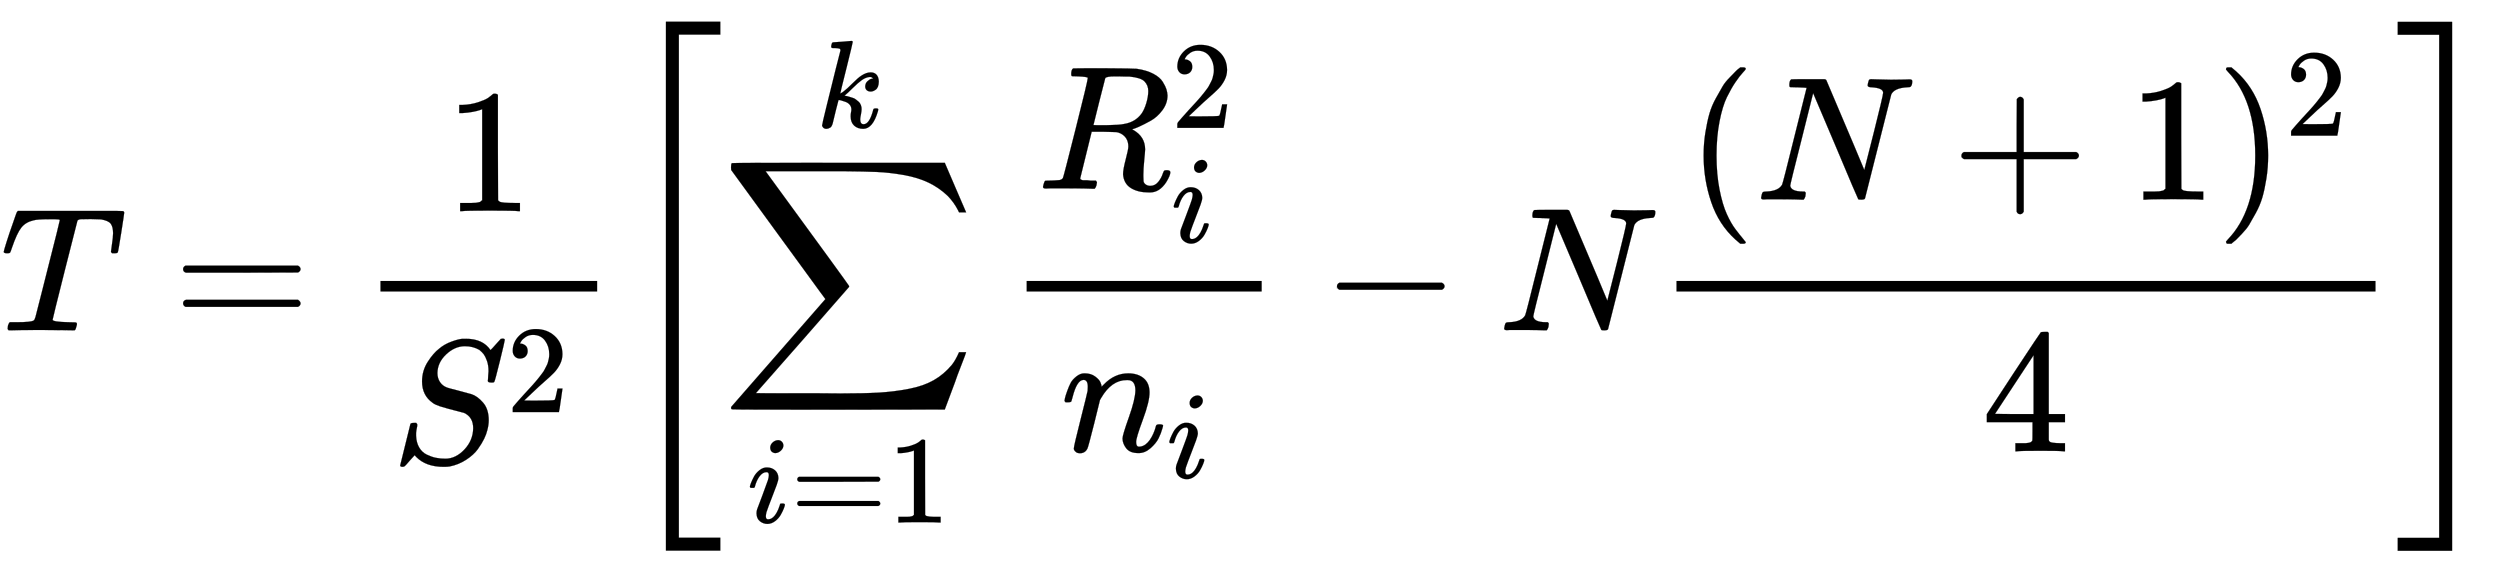
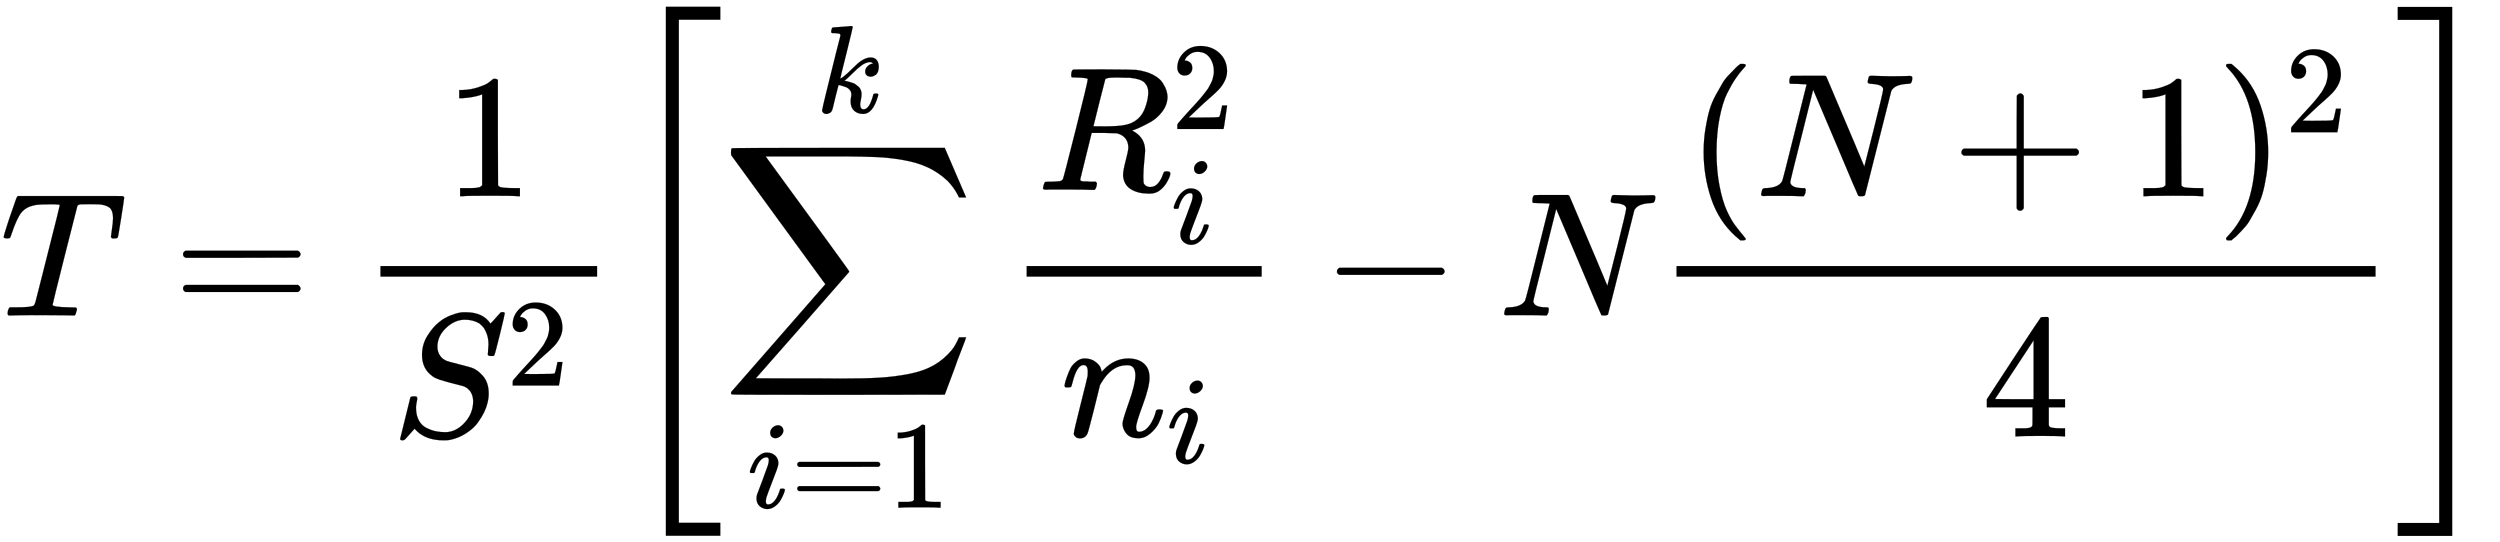
- <svg xmlns="http://www.w3.org/2000/svg" xmlns:xlink="http://www.w3.org/1999/xlink" role="img" aria-hidden="true" style="vertical-align: -3.08ex;font-size: 10pt;font-family: 'Microsoft Sans Serif';color: Black;" viewBox="0 -1873.1 14175.5 3203" focusable="false" width="32.924ex" height="7.439ex">
+ <svg xmlns="http://www.w3.org/2000/svg" xmlns:xlink="http://www.w3.org/1999/xlink" role="img" aria-hidden="true" style="vertical-align: -2.97ex;font-size: 10pt;font-family: 'Microsoft Sans Serif';color: Black;" viewBox="0 -1788.6 14175.5 3070.2" focusable="false" width="32.924ex" height="7.131ex">
  <defs id="MathJax_SVG_glyphs">
    <path id="MJMATHI-54" stroke-width="1" d="M 40 437 Q 21 437 21 445 Q 21 450 37 501 T 71 602 L 88 651 Q 93 669 101 677 H 569 H 659 Q 691 677 697 676 T 704 667 Q 704 661 687 553 T 668 444 Q 668 437 649 437 Q 640 437 637 437 T 631 442 L 629 445 Q 629 451 635 490 T 641 551 Q 641 586 628 604 T 573 629 Q 568 630 515 631 Q 469 631 457 630 T 439 622 Q 438 621 368 343 T 298 60 Q 298 48 386 46 Q 418 46 427 45 T 436 36 Q 436 31 433 22 Q 429 4 424 1 L 422 0 Q 419 0 415 0 Q 410 0 363 1 T 228 2 Q 99 2 64 0 H 49 Q 43 6 43 9 T 45 27 Q 49 40 55 46 H 83 H 94 Q 174 46 189 55 Q 190 56 191 56 Q 196 59 201 76 T 241 233 Q 258 301 269 344 Q 339 619 339 625 Q 339 630 310 630 H 279 Q 212 630 191 624 Q 146 614 121 583 T 67 467 Q 60 445 57 441 T 43 437 H 40 Z" />
    <path id="MJMAIN-3D" stroke-width="1" d="M 56 347 Q 56 360 70 367 H 707 Q 722 359 722 347 Q 722 336 708 328 L 390 327 H 72 Q 56 332 56 347 Z M 56 153 Q 56 168 72 173 H 708 Q 722 163 722 153 Q 722 140 707 133 H 70 Q 56 140 56 153 Z" />
    <path id="MJMAIN-31" stroke-width="1" d="M 213 578 L 200 573 Q 186 568 160 563 T 102 556 H 83 V 602 H 102 Q 149 604 189 617 T 245 641 T 273 663 Q 275 666 285 666 Q 294 666 302 660 V 361 L 303 61 Q 310 54 315 52 T 339 48 T 401 46 H 427 V 0 H 416 Q 395 3 257 3 Q 121 3 100 0 H 88 V 46 H 114 Q 136 46 152 46 T 177 47 T 193 50 T 201 52 T 207 57 T 213 61 V 578 Z" />
    <path id="MJMATHI-53" stroke-width="1" d="M 308 24 Q 367 24 416 76 T 466 197 Q 466 260 414 284 Q 308 311 278 321 T 236 341 Q 176 383 176 462 Q 176 523 208 573 T 273 648 Q 302 673 343 688 T 407 704 H 418 H 425 Q 521 704 564 640 Q 565 640 577 653 T 603 682 T 623 704 Q 624 704 627 704 T 632 705 Q 645 705 645 698 T 617 577 T 585 459 T 569 456 Q 549 456 549 465 Q 549 471 550 475 Q 550 478 551 494 T 553 520 Q 553 554 544 579 T 526 616 T 501 641 Q 465 662 419 662 Q 362 662 313 616 T 263 510 Q 263 480 278 458 T 319 427 Q 323 425 389 408 T 456 390 Q 490 379 522 342 T 554 242 Q 554 216 546 186 Q 541 164 528 137 T 492 78 T 426 18 T 332 -20 Q 320 -22 298 -22 Q 199 -22 144 33 L 134 44 L 106 13 Q 83 -14 78 -18 T 65 -22 Q 52 -22 52 -14 Q 52 -11 110 221 Q 112 227 130 227 H 143 Q 149 221 149 216 Q 149 214 148 207 T 144 186 T 142 153 Q 144 114 160 87 T 203 47 T 255 29 T 308 24 Z" />
    <path id="MJMAIN-32" stroke-width="1" d="M 109 429 Q 82 429 66 447 T 50 491 Q 50 562 103 614 T 235 666 Q 326 666 387 610 T 449 465 Q 449 422 429 383 T 381 315 T 301 241 Q 265 210 201 149 L 142 93 L 218 92 Q 375 92 385 97 Q 392 99 409 186 V 189 H 449 V 186 Q 448 183 436 95 T 421 3 V 0 H 50 V 19 V 31 Q 50 38 56 46 T 86 81 Q 115 113 136 137 Q 145 147 170 174 T 204 211 T 233 244 T 261 278 T 284 308 T 305 340 T 320 369 T 333 401 T 340 431 T 343 464 Q 343 527 309 573 T 212 619 Q 179 619 154 602 T 119 569 T 109 550 Q 109 549 114 549 Q 132 549 151 535 T 170 489 Q 170 464 154 447 T 109 429 Z" />
    <path id="MJMAIN-5B" stroke-width="1" d="M 118 -250 V 750 H 255 V 710 H 158 V -210 H 255 V -250 H 118 Z" />
    <path id="MJSZ2-2211" stroke-width="1" d="M 60 948 Q 63 950 665 950 H 1267 L 1325 815 Q 1384 677 1388 669 H 1348 L 1341 683 Q 1320 724 1285 761 Q 1235 809 1174 838 T 1033 881 T 882 898 T 699 902 H 574 H 543 H 251 L 259 891 Q 722 258 724 252 Q 725 250 724 246 Q 721 243 460 -56 L 196 -356 Q 196 -357 407 -357 Q 459 -357 548 -357 T 676 -358 Q 812 -358 896 -353 T 1063 -332 T 1204 -283 T 1307 -196 Q 1328 -170 1348 -124 H 1388 Q 1388 -125 1381 -145 T 1356 -210 T 1325 -294 L 1267 -449 L 666 -450 Q 64 -450 61 -448 Q 55 -446 55 -439 Q 55 -437 57 -433 L 590 177 Q 590 178 557 222 T 452 366 T 322 544 L 56 909 L 55 924 Q 55 945 60 948 Z" />
    <path id="MJMATHI-69" stroke-width="1" d="M 184 600 Q 184 624 203 642 T 247 661 Q 265 661 277 649 T 290 619 Q 290 596 270 577 T 226 557 Q 211 557 198 567 T 184 600 Z M 21 287 Q 21 295 30 318 T 54 369 T 98 420 T 158 442 Q 197 442 223 419 T 250 357 Q 250 340 236 301 T 196 196 T 154 83 Q 149 61 149 51 Q 149 26 166 26 Q 175 26 185 29 T 208 43 T 235 78 T 260 137 Q 263 149 265 151 T 282 153 Q 302 153 302 143 Q 302 135 293 112 T 268 61 T 223 11 T 161 -11 Q 129 -11 102 10 T 74 74 Q 74 91 79 106 T 122 220 Q 160 321 166 341 T 173 380 Q 173 404 156 404 H 154 Q 124 404 99 371 T 61 287 Q 60 286 59 284 T 58 281 T 56 279 T 53 278 T 49 278 T 41 278 H 27 Q 21 284 21 287 Z" />
    <path id="MJMATHI-6B" stroke-width="1" d="M 121 647 Q 121 657 125 670 T 137 683 Q 138 683 209 688 T 282 694 Q 294 694 294 686 Q 294 679 244 477 Q 194 279 194 272 Q 213 282 223 291 Q 247 309 292 354 T 362 415 Q 402 442 438 442 Q 468 442 485 423 T 503 369 Q 503 344 496 327 T 477 302 T 456 291 T 438 288 Q 418 288 406 299 T 394 328 Q 394 353 410 369 T 442 390 L 458 393 Q 446 405 434 405 H 430 Q 398 402 367 380 T 294 316 T 228 255 Q 230 254 243 252 T 267 246 T 293 238 T 320 224 T 342 206 T 359 180 T 365 147 Q 365 130 360 106 T 354 66 Q 354 26 381 26 Q 429 26 459 145 Q 461 153 479 153 H 483 Q 499 153 499 144 Q 499 139 496 130 Q 455 -11 378 -11 Q 333 -11 305 15 T 277 90 Q 277 108 280 121 T 283 145 Q 283 167 269 183 T 234 206 T 200 217 T 182 220 H 180 Q 168 178 159 139 T 145 81 T 136 44 T 129 20 T 122 7 T 111 -2 Q 98 -11 83 -11 Q 66 -11 57 -1 T 48 16 Q 48 26 85 176 T 158 471 L 195 616 Q 196 629 188 632 T 149 637 H 144 Q 134 637 131 637 T 124 640 T 121 647 Z" />
    <path id="MJMATHI-52" stroke-width="1" d="M 230 637 Q 203 637 198 638 T 193 649 Q 193 676 204 682 Q 206 683 378 683 Q 550 682 564 680 Q 620 672 658 652 T 712 606 T 733 563 T 739 529 Q 739 484 710 445 T 643 385 T 576 351 T 538 338 L 545 333 Q 612 295 612 223 Q 612 212 607 162 T 602 80 V 71 Q 602 53 603 43 T 614 25 T 640 16 Q 668 16 686 38 T 712 85 Q 717 99 720 102 T 735 105 Q 755 105 755 93 Q 755 75 731 36 Q 693 -21 641 -21 H 632 Q 571 -21 531 4 T 487 82 Q 487 109 502 166 T 517 239 Q 517 290 474 313 Q 459 320 449 321 T 378 323 H 309 L 277 193 Q 244 61 244 59 Q 244 55 245 54 T 252 50 T 269 48 T 302 46 H 333 Q 339 38 339 37 T 336 19 Q 332 6 326 0 H 311 Q 275 2 180 2 Q 146 2 117 2 T 71 2 T 50 1 Q 33 1 33 10 Q 33 12 36 24 Q 41 43 46 45 Q 50 46 61 46 H 67 Q 94 46 127 49 Q 141 52 146 61 Q 149 65 218 339 T 287 628 Q 287 635 230 637 Z M 630 554 Q 630 586 609 608 T 523 636 Q 521 636 500 636 T 462 637 H 440 Q 393 637 386 627 Q 385 624 352 494 T 319 361 Q 319 360 388 360 Q 466 361 492 367 Q 556 377 592 426 Q 608 449 619 486 T 630 554 Z" />
    <path id="MJMATHI-6E" stroke-width="1" d="M 21 287 Q 22 293 24 303 T 36 341 T 56 388 T 89 425 T 135 442 Q 171 442 195 424 T 225 390 T 231 369 Q 231 367 232 367 L 243 378 Q 304 442 382 442 Q 436 442 469 415 T 503 336 T 465 179 T 427 52 Q 427 26 444 26 Q 450 26 453 27 Q 482 32 505 65 T 540 145 Q 542 153 560 153 Q 580 153 580 145 Q 580 144 576 130 Q 568 101 554 73 T 508 17 T 439 -10 Q 392 -10 371 17 T 350 73 Q 350 92 386 193 T 423 345 Q 423 404 379 404 H 374 Q 288 404 229 303 L 222 291 L 189 157 Q 156 26 151 16 Q 138 -11 108 -11 Q 95 -11 87 -5 T 76 7 T 74 17 Q 74 30 112 180 T 152 343 Q 153 348 153 366 Q 153 405 129 405 Q 91 405 66 305 Q 60 285 60 284 Q 58 278 41 278 H 27 Q 21 284 21 287 Z" />
    <path id="MJMAIN-2212" stroke-width="1" d="M 84 237 T 84 250 T 98 270 H 679 Q 694 262 694 250 T 679 230 H 98 Q 84 237 84 250 Z" />
    <path id="MJMATHI-4E" stroke-width="1" d="M 234 637 Q 231 637 226 637 Q 201 637 196 638 T 191 649 Q 191 676 202 682 Q 204 683 299 683 Q 376 683 387 683 T 401 677 Q 612 181 616 168 L 670 381 Q 723 592 723 606 Q 723 633 659 637 Q 635 637 635 648 Q 635 650 637 660 Q 641 676 643 679 T 653 683 Q 656 683 684 682 T 767 680 Q 817 680 843 681 T 873 682 Q 888 682 888 672 Q 888 650 880 642 Q 878 637 858 637 Q 787 633 769 597 L 620 7 Q 618 0 599 0 Q 585 0 582 2 Q 579 5 453 305 L 326 604 L 261 344 Q 196 88 196 79 Q 201 46 268 46 H 278 Q 284 41 284 38 T 282 19 Q 278 6 272 0 H 259 Q 228 2 151 2 Q 123 2 100 2 T 63 2 T 46 1 Q 31 1 31 10 Q 31 14 34 26 T 39 40 Q 41 46 62 46 Q 130 49 150 85 Q 154 91 221 362 L 289 634 Q 287 635 234 637 Z" />
    <path id="MJMAIN-28" stroke-width="1" d="M 94 250 Q 94 319 104 381 T 127 488 T 164 576 T 202 643 T 244 695 T 277 729 T 302 750 H 315 H 319 Q 333 750 333 741 Q 333 738 316 720 T 275 667 T 226 581 T 184 443 T 167 250 T 184 58 T 225 -81 T 274 -167 T 316 -220 T 333 -241 Q 333 -250 318 -250 H 315 H 302 L 274 -226 Q 180 -141 137 -14 T 94 250 Z" />
    <path id="MJMAIN-2B" stroke-width="1" d="M 56 237 T 56 250 T 70 270 H 369 V 420 L 370 570 Q 380 583 389 583 Q 402 583 409 568 V 270 H 707 Q 722 262 722 250 T 707 230 H 409 V -68 Q 401 -82 391 -82 H 389 H 387 Q 375 -82 369 -68 V 230 H 70 Q 56 237 56 250 Z" />
    <path id="MJMAIN-29" stroke-width="1" d="M 60 749 L 64 750 Q 69 750 74 750 H 86 L 114 726 Q 208 641 251 514 T 294 250 Q 294 182 284 119 T 261 12 T 224 -76 T 186 -143 T 145 -194 T 113 -227 T 90 -246 Q 87 -249 86 -250 H 74 Q 66 -250 63 -250 T 58 -247 T 55 -238 Q 56 -237 66 -225 Q 221 -64 221 250 T 66 725 Q 56 737 55 738 Q 55 746 60 749 Z" />
    <path id="MJMAIN-34" stroke-width="1" d="M 462 0 Q 444 3 333 3 Q 217 3 199 0 H 190 V 46 H 221 Q 241 46 248 46 T 265 48 T 279 53 T 286 61 Q 287 63 287 115 V 165 H 28 V 211 L 179 442 Q 332 674 334 675 Q 336 677 355 677 H 373 L 379 671 V 211 H 471 V 165 H 379 V 114 Q 379 73 379 66 T 385 54 Q 393 47 442 46 H 471 V 0 H 462 Z M 293 211 V 545 L 74 212 L 183 211 H 293 Z" />
    <path id="MJMAIN-5D" stroke-width="1" d="M 22 710 V 750 H 159 V -250 H 22 V -210 H 119 V 710 H 22 Z" />
    <path id="MJSZ4-5B" stroke-width="1" d="M 269 -1249 V 1750 H 577 V 1677 H 342 V -1176 H 577 V -1249 H 269 Z" />
    <path id="MJSZ4-5D" stroke-width="1" d="M 5 1677 V 1750 H 313 V -1249 H 5 V -1176 H 240 V 1677 H 5 Z" />
  </defs>
  <g fill="currentColor" stroke="currentColor" stroke-width="0" transform="matrix(1 0 0 -1 0 0)">
    <use x="0" y="0" xlink:href="#MJMATHI-54" />
    <use x="982" y="0" xlink:href="#MJMAIN-3D" />
    <g transform="translate(1760)">
      <g transform="translate(397)">
        <rect stroke="none" x="0" y="220" width="1229" height="60" />
        <use x="364" y="676" xlink:href="#MJMAIN-31" />
-         <g transform="translate(60 -752)">
+         <g transform="translate(60 -686)">
          <use x="0" y="0" xlink:href="#MJMATHI-53" />
          <use transform="scale(0.707)" x="926" y="408" xlink:href="#MJMAIN-32" />
        </g>
      </g>
    </g>
    <g transform="translate(3507)">
      <use xlink:href="#MJSZ4-5B" />
      <g transform="translate(583)">
        <use x="0" y="0" xlink:href="#MJSZ2-2211" />
        <g transform="translate(147 -1090)">
          <use transform="scale(0.707)" x="0" y="0" xlink:href="#MJMATHI-69" />
          <use transform="scale(0.707)" x="345" y="0" xlink:href="#MJMAIN-3D" />
          <use transform="scale(0.707)" x="1124" y="0" xlink:href="#MJMAIN-31" />
        </g>
        <use transform="scale(0.707)" x="760" y="1627" xlink:href="#MJMATHI-6B" />
      </g>
      <g transform="translate(2028)">
        <g transform="translate(286)">
          <rect stroke="none" x="0" y="220" width="1333" height="60" />
-           <g transform="translate(60 803)">
+           <g transform="translate(60 712)">
            <use x="0" y="0" xlink:href="#MJMATHI-52" />
            <use transform="scale(0.707)" x="1074" y="488" xlink:href="#MJMAIN-32" />
            <use transform="scale(0.707)" x="1074" y="-430" xlink:href="#MJMATHI-69" />
          </g>
          <g transform="translate(194 -686)">
            <use x="0" y="0" xlink:href="#MJMATHI-6E" />
            <use transform="scale(0.707)" x="849" y="-213" xlink:href="#MJMATHI-69" />
          </g>
        </g>
      </g>
      <use x="3990" y="0" xlink:href="#MJMAIN-2212" />
      <use x="4991" y="0" xlink:href="#MJMATHI-4E" />
      <g transform="translate(5879)">
        <g transform="translate(120)">
          <rect stroke="none" x="0" y="220" width="3964" height="60" />
-           <g transform="translate(60 741)">
+           <g transform="translate(60 676)">
            <use x="0" y="0" xlink:href="#MJMAIN-28" />
            <use x="389" y="0" xlink:href="#MJMATHI-4E" />
            <use x="1500" y="0" xlink:href="#MJMAIN-2B" />
            <use x="2500" y="0" xlink:href="#MJMAIN-31" />
            <g transform="translate(3001)">
              <use x="0" y="0" xlink:href="#MJMAIN-29" />
              <use transform="scale(0.707)" x="550" y="513" xlink:href="#MJMAIN-32" />
            </g>
          </g>
          <use x="1732" y="-686" xlink:href="#MJMAIN-34" />
        </g>
      </g>
      <use x="10084" y="-1" xlink:href="#MJSZ4-5D" />
    </g>
  </g>
</svg>
